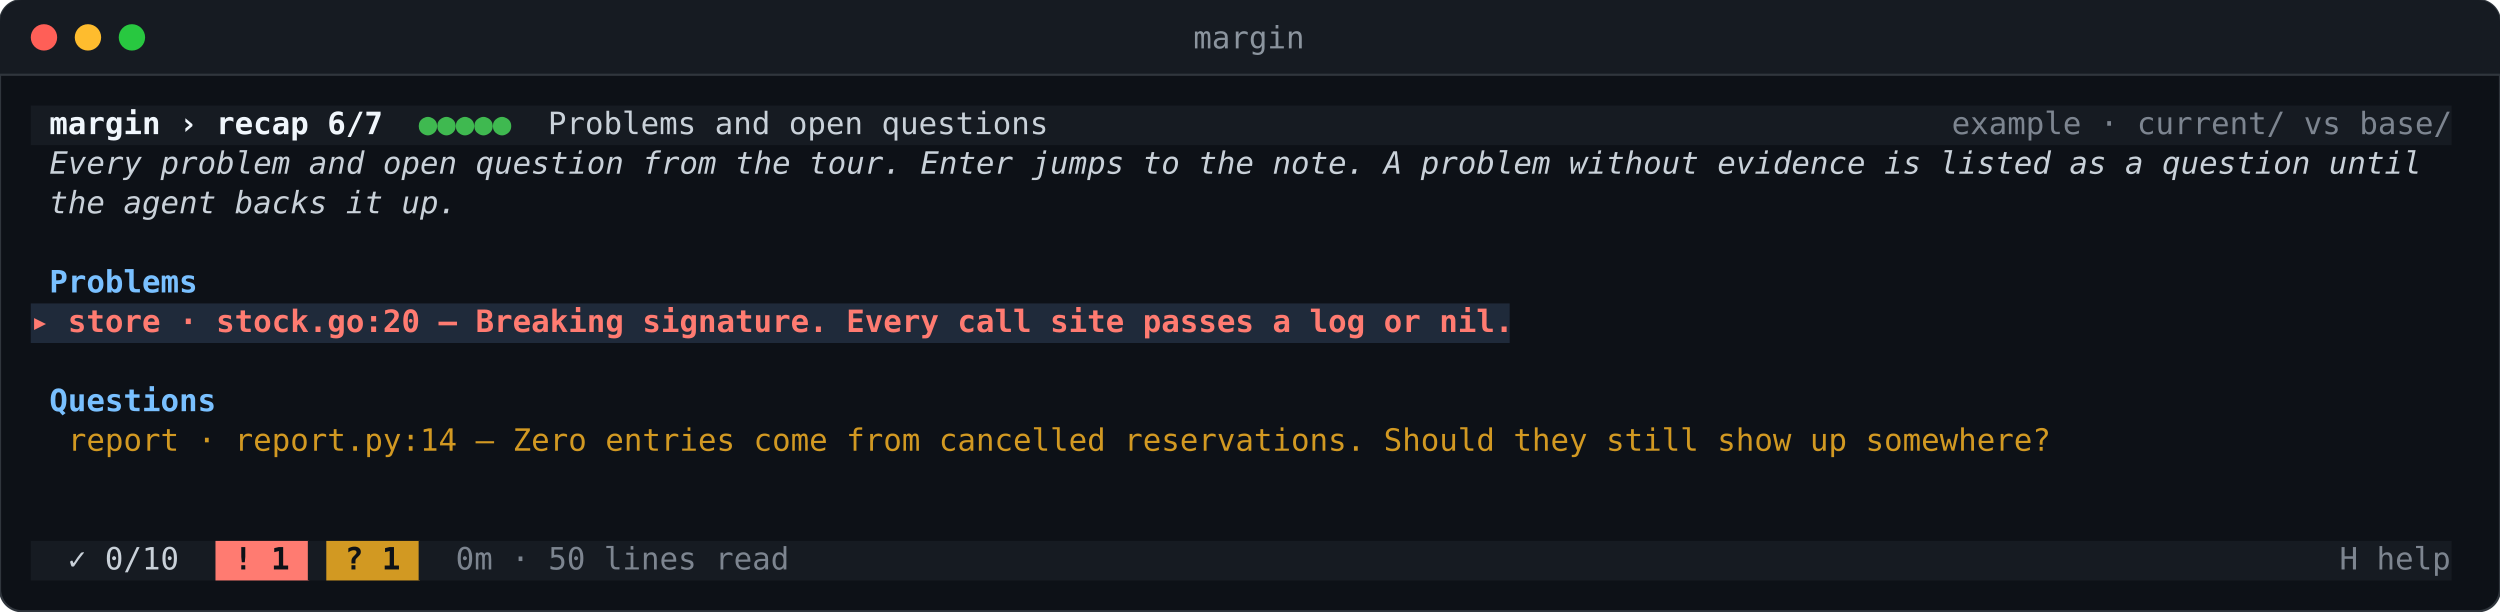
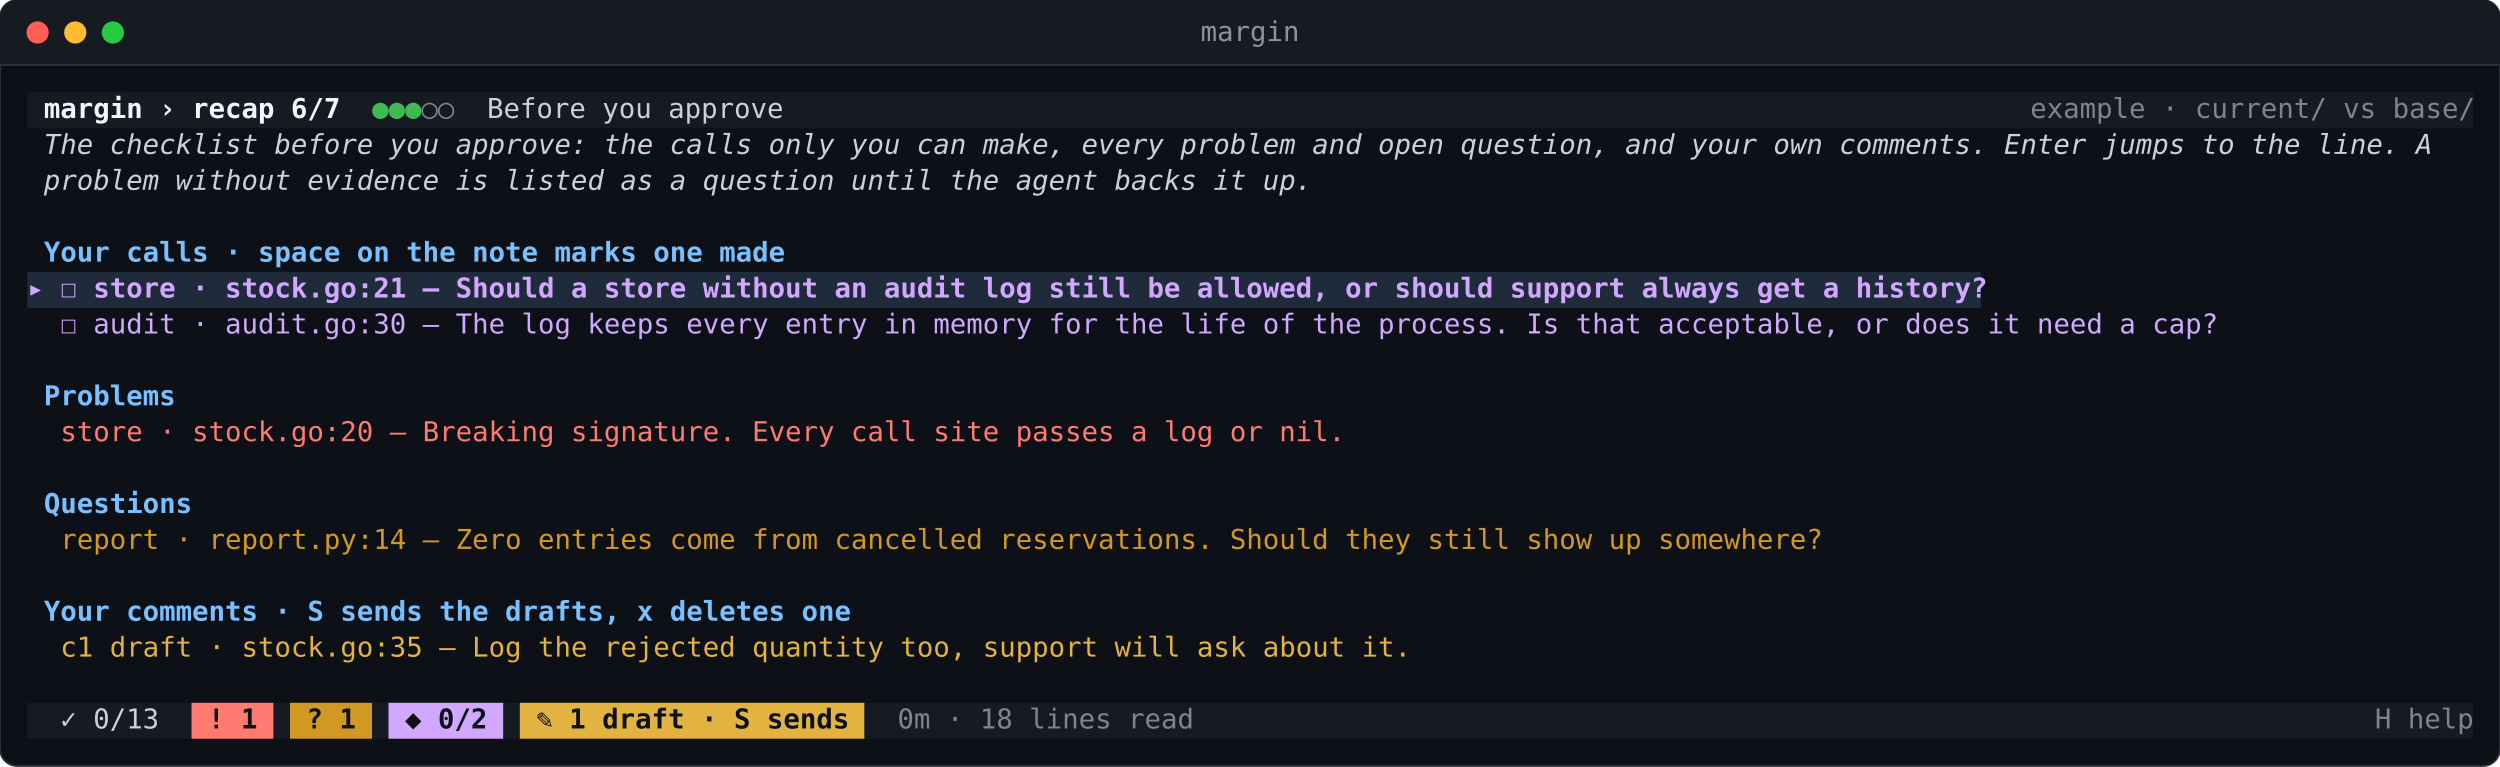
- <svg xmlns="http://www.w3.org/2000/svg" xml:space="preserve" width="1137" height="278" viewBox="0 0 1137 278">
-   <style>text{font-family:"JetBrains Mono","SF Mono",Menlo,Consolas,"DejaVu Sans Mono",monospace;font-size:14px;white-space:pre}</style>
-   <rect width="1137" height="278" rx="10" fill="#0d1117" stroke="#30363d" />
-   <rect width="1137" height="34" rx="10" fill="#161b22" />
-   <rect y="24" width="1137" height="10" fill="#161b22" />
-   <line x1="0" y1="34" x2="1137" y2="34" stroke="#30363d" />
-   <circle cx="20" cy="17.0" r="6" fill="#ff5f57" />
-   <circle cx="40" cy="17.0" r="6" fill="#febc2e" />
-   <circle cx="60" cy="17.0" r="6" fill="#28c840" />
-   <text x="568" y="22.0" text-anchor="middle" fill="#8b949e">margin</text>
-   <rect x="14.0" y="48" width="1101.0" height="18" fill="#161b22" />
-   <text x="14.0" y="61" textLength="159.6" lengthAdjust="spacingAndGlyphs" fill="#f0f6fc" font-weight="bold"> margin › recap 6/7</text>
-   <text x="190.4" y="61" textLength="42.0" lengthAdjust="spacingAndGlyphs" fill="#3fb950">●●●●●</text>
-   <text x="249.2" y="61" textLength="226.8" lengthAdjust="spacingAndGlyphs" fill="#c9d1d9">Problems and open questions</text>
-   <text x="887.6" y="61" textLength="226.8" lengthAdjust="spacingAndGlyphs" fill="#7d8590">example · current/ vs base/</text>
-   <text x="14.0" y="79" textLength="1083.6" lengthAdjust="spacingAndGlyphs" fill="#c9d1d9" font-style="italic"> Every problem and open question from the tour. Enter jumps to the note. A problem without evidence is listed as a question until</text>
-   <text x="14.0" y="97" textLength="193.2" lengthAdjust="spacingAndGlyphs" fill="#c9d1d9" font-style="italic"> the agent backs it up.</text>
-   <text x="14.0" y="133" textLength="75.6" lengthAdjust="spacingAndGlyphs" fill="#79c0ff" font-weight="bold"> Problems</text>
-   <rect x="14.0" y="138" width="672.6" height="18" fill="#1f2a3a" />
-   <text x="14.0" y="151" textLength="672.0" lengthAdjust="spacingAndGlyphs" fill="#ff7b71" font-weight="bold">▸ store · stock.go:20 — Breaking signature. Every call site passes a log or nil.</text>
-   <text x="14.0" y="187" textLength="84.0" lengthAdjust="spacingAndGlyphs" fill="#79c0ff" font-weight="bold"> Questions</text>
-   <text x="14.0" y="205" textLength="915.6" lengthAdjust="spacingAndGlyphs" fill="#d29922">  report · report.py:14 — Zero entries come from cancelled reservations. Should they still show up somewhere?</text>
-   <rect x="14.0" y="246" width="84.6" height="18" fill="#161b22" />
-   <rect x="98.0" y="246" width="42.6" height="18" fill="#ff7b71" />
-   <rect x="140.0" y="246" width="9.0" height="18" fill="#161b22" />
-   <rect x="148.4" y="246" width="42.6" height="18" fill="#d29922" />
-   <rect x="190.4" y="246" width="924.6" height="18" fill="#161b22" />
-   <text x="22.4" y="259" textLength="58.8" lengthAdjust="spacingAndGlyphs" fill="#c9d1d9"> ✓ 0/10</text>
-   <text x="98.0" y="259" textLength="33.6" lengthAdjust="spacingAndGlyphs" fill="#0d1117" font-weight="bold"> ! 1</text>
-   <text x="148.4" y="259" textLength="33.6" lengthAdjust="spacingAndGlyphs" fill="#0d1117" font-weight="bold"> ? 1</text>
-   <text x="198.8" y="259" textLength="159.6" lengthAdjust="spacingAndGlyphs" fill="#7d8590"> 0m · 50 lines read</text>
-   <text x="1064.0" y="259" textLength="50.4" lengthAdjust="spacingAndGlyphs" fill="#7d8590">H help</text>
+ <svg xmlns="http://www.w3.org/2000/svg" xml:space="preserve" width="1462" height="448" viewBox="0 0 1462 448">
+   <style>text{font-family:"JetBrains Mono","SF Mono",Menlo,Consolas,"DejaVu Sans Mono",monospace;font-size:16px;white-space:pre}</style>
+   <rect width="1462" height="448" rx="10" fill="#0d1117" stroke="#30363d" />
+   <rect width="1462" height="38" rx="10" fill="#161b22" />
+   <rect y="28" width="1462" height="10" fill="#161b22" />
+   <line x1="0" y1="38" x2="1462" y2="38" stroke="#30363d" />
+   <circle cx="22" cy="19.0" r="6.5" fill="#ff5f57" />
+   <circle cx="44" cy="19.0" r="6.5" fill="#febc2e" />
+   <circle cx="66" cy="19.0" r="6.5" fill="#28c840" />
+   <text x="731.0" y="24.0" text-anchor="middle" fill="#8b949e">margin</text>
+   <rect x="16.0" y="54" width="1430.4" height="21" fill="#161b22" />
+   <text x="16.0" y="69" textLength="201.6" lengthAdjust="spacingAndGlyphs" fill="#f0f6fc" font-weight="bold"> margin › recap 6/7  </text>
+   <text x="217.6" y="69" textLength="28.8" lengthAdjust="spacingAndGlyphs" fill="#3fb950">●●●</text>
+   <text x="246.4" y="69" textLength="19.2" lengthAdjust="spacingAndGlyphs" fill="#7d8590">○○</text>
+   <text x="284.8" y="69" textLength="172.8" lengthAdjust="spacingAndGlyphs" fill="#c9d1d9">Before you approve</text>
+   <text x="1168.0" y="69" textLength="278.4" lengthAdjust="spacingAndGlyphs" fill="#7d8590">  example · current/ vs base/</text>
+   <text x="16.0" y="90" textLength="1401.6" lengthAdjust="spacingAndGlyphs" fill="#c9d1d9" font-style="italic"> The checklist before you approve: the calls only you can make, every problem and open question, and your own comments. Enter jumps to the line. A</text>
+   <text x="16.0" y="111" textLength="748.8" lengthAdjust="spacingAndGlyphs" fill="#c9d1d9" font-style="italic"> problem without evidence is listed as a question until the agent backs it up.</text>
+   <text x="16.0" y="153" textLength="441.6" lengthAdjust="spacingAndGlyphs" fill="#79c0ff" font-weight="bold"> Your calls · space on the note marks one made</text>
+   <rect x="16.0" y="159" width="1142.4" height="21" fill="#1f2a3a" />
+   <text x="16.0" y="174" textLength="1142.4" lengthAdjust="spacingAndGlyphs" fill="#d2a8ff" font-weight="bold">▸ ☐ store · stock.go:21 — Should a store without an audit log still be allowed, or should support always get a history?</text>
+   <text x="16.0" y="195" textLength="1276.8" lengthAdjust="spacingAndGlyphs" fill="#d2a8ff">  ☐ audit · audit.go:30 — The log keeps every entry in memory for the life of the process. Is that acceptable, or does it need a cap?</text>
+   <text x="16.0" y="237" textLength="86.4" lengthAdjust="spacingAndGlyphs" fill="#79c0ff" font-weight="bold"> Problems</text>
+   <text x="16.0" y="258" textLength="768.0" lengthAdjust="spacingAndGlyphs" fill="#ff7b71">  store · stock.go:20 — Breaking signature. Every call site passes a log or nil.</text>
+   <text x="16.0" y="300" textLength="96.0" lengthAdjust="spacingAndGlyphs" fill="#79c0ff" font-weight="bold"> Questions</text>
+   <text x="16.0" y="321" textLength="1046.4" lengthAdjust="spacingAndGlyphs" fill="#d29922">  report · report.py:14 — Zero entries come from cancelled reservations. Should they still show up somewhere?</text>
+   <text x="16.0" y="363" textLength="480.0" lengthAdjust="spacingAndGlyphs" fill="#79c0ff" font-weight="bold"> Your comments · S sends the drafts, x deletes one</text>
+   <text x="16.0" y="384" textLength="806.4" lengthAdjust="spacingAndGlyphs" fill="#e3b341">  c1 draft · stock.go:35 — Log the rejected quantity too, support will ask about it.</text>
+   <rect x="16.0" y="411" width="96.0" height="21" fill="#161b22" />
+   <rect x="112.0" y="411" width="48.0" height="21" fill="#ff7b71" />
+   <rect x="160.0" y="411" width="9.6" height="21" fill="#161b22" />
+   <rect x="169.6" y="411" width="48.0" height="21" fill="#d29922" />
+   <rect x="217.6" y="411" width="9.6" height="21" fill="#161b22" />
+   <rect x="227.2" y="411" width="67.2" height="21" fill="#d2a8ff" />
+   <rect x="294.4" y="411" width="9.6" height="21" fill="#161b22" />
+   <rect x="304.0" y="411" width="201.6" height="21" fill="#e3b341" />
+   <rect x="505.6" y="411" width="940.8" height="21" fill="#161b22" />
+   <text x="25.6" y="426" textLength="76.8" lengthAdjust="spacingAndGlyphs" fill="#c9d1d9"> ✓ 0/13 </text>
+   <text x="112.0" y="426" textLength="48.0" lengthAdjust="spacingAndGlyphs" fill="#0d1117" font-weight="bold"> ! 1 </text>
+   <text x="169.6" y="426" textLength="48.0" lengthAdjust="spacingAndGlyphs" fill="#0d1117" font-weight="bold"> ? 1 </text>
+   <text x="227.2" y="426" textLength="67.2" lengthAdjust="spacingAndGlyphs" fill="#0d1117" font-weight="bold"> ◆ 0/2 </text>
+   <text x="304.0" y="426" textLength="201.6" lengthAdjust="spacingAndGlyphs" fill="#0d1117" font-weight="bold"> ✎ 1 draft · S sends </text>
+   <text x="515.2" y="426" textLength="192.0" lengthAdjust="spacingAndGlyphs" fill="#7d8590"> 0m · 18 lines read </text>
+   <text x="1379.2" y="426" textLength="67.2" lengthAdjust="spacingAndGlyphs" fill="#7d8590"> H help</text>
</svg>
